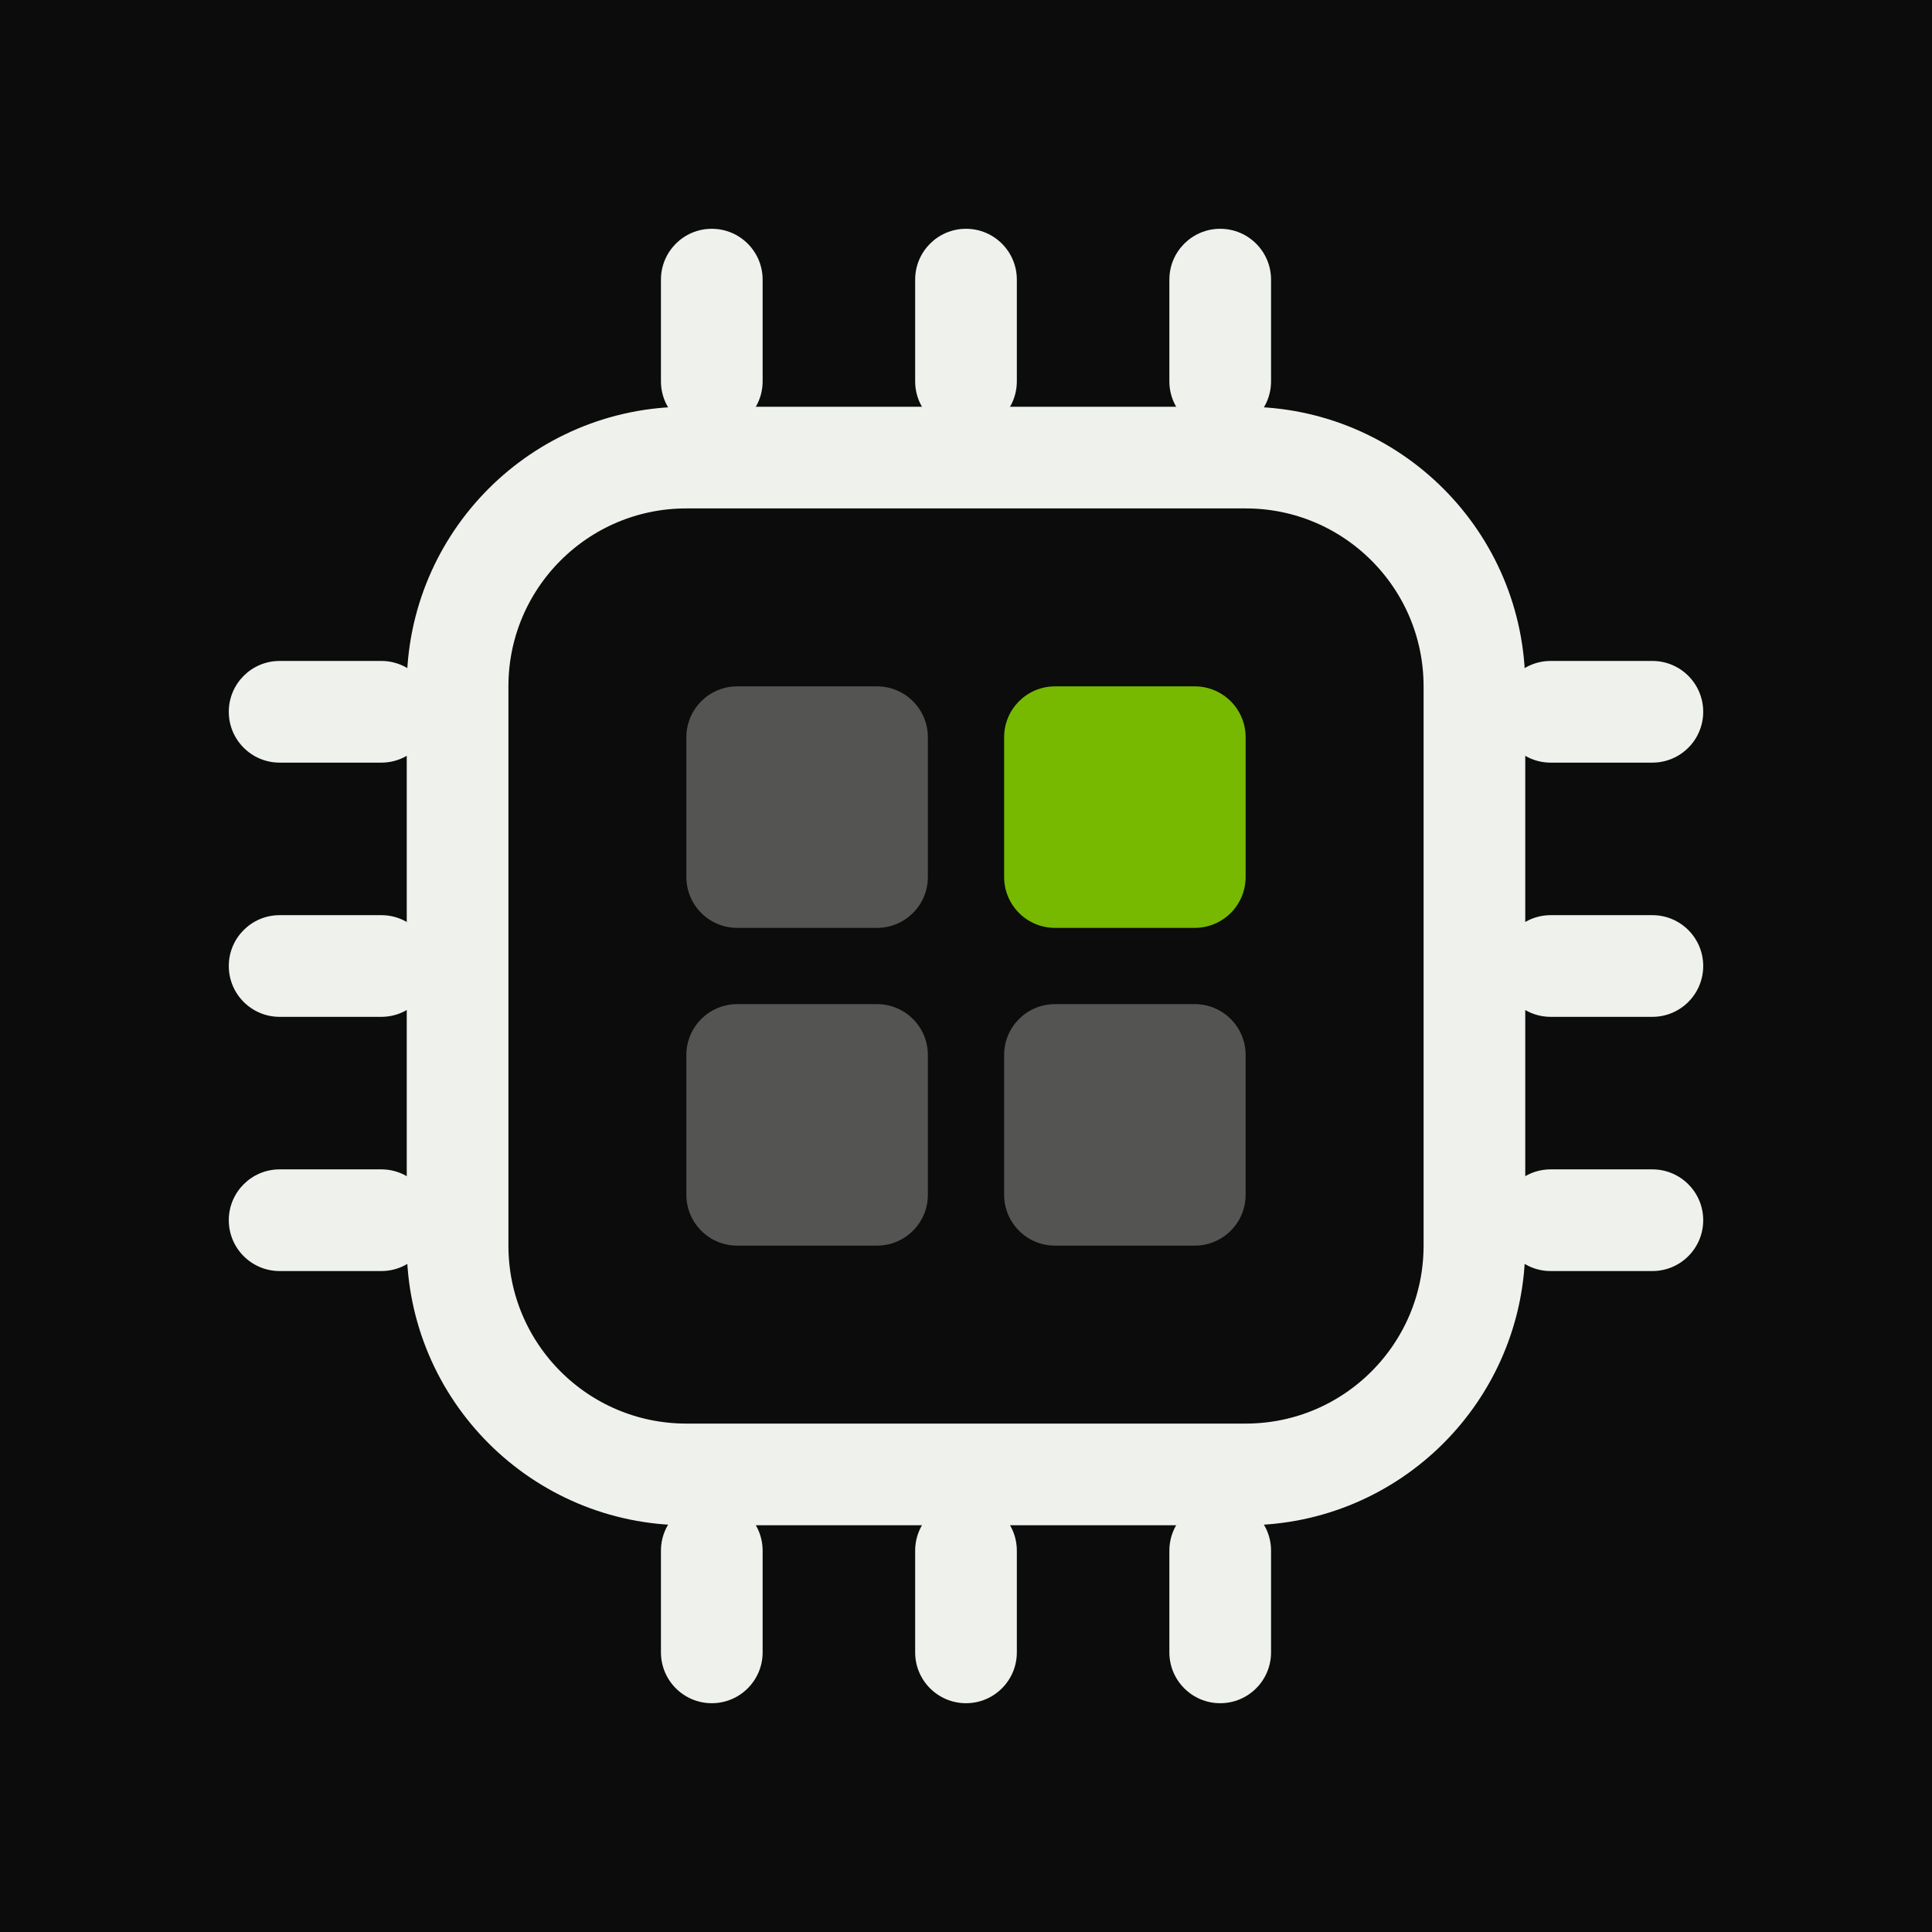
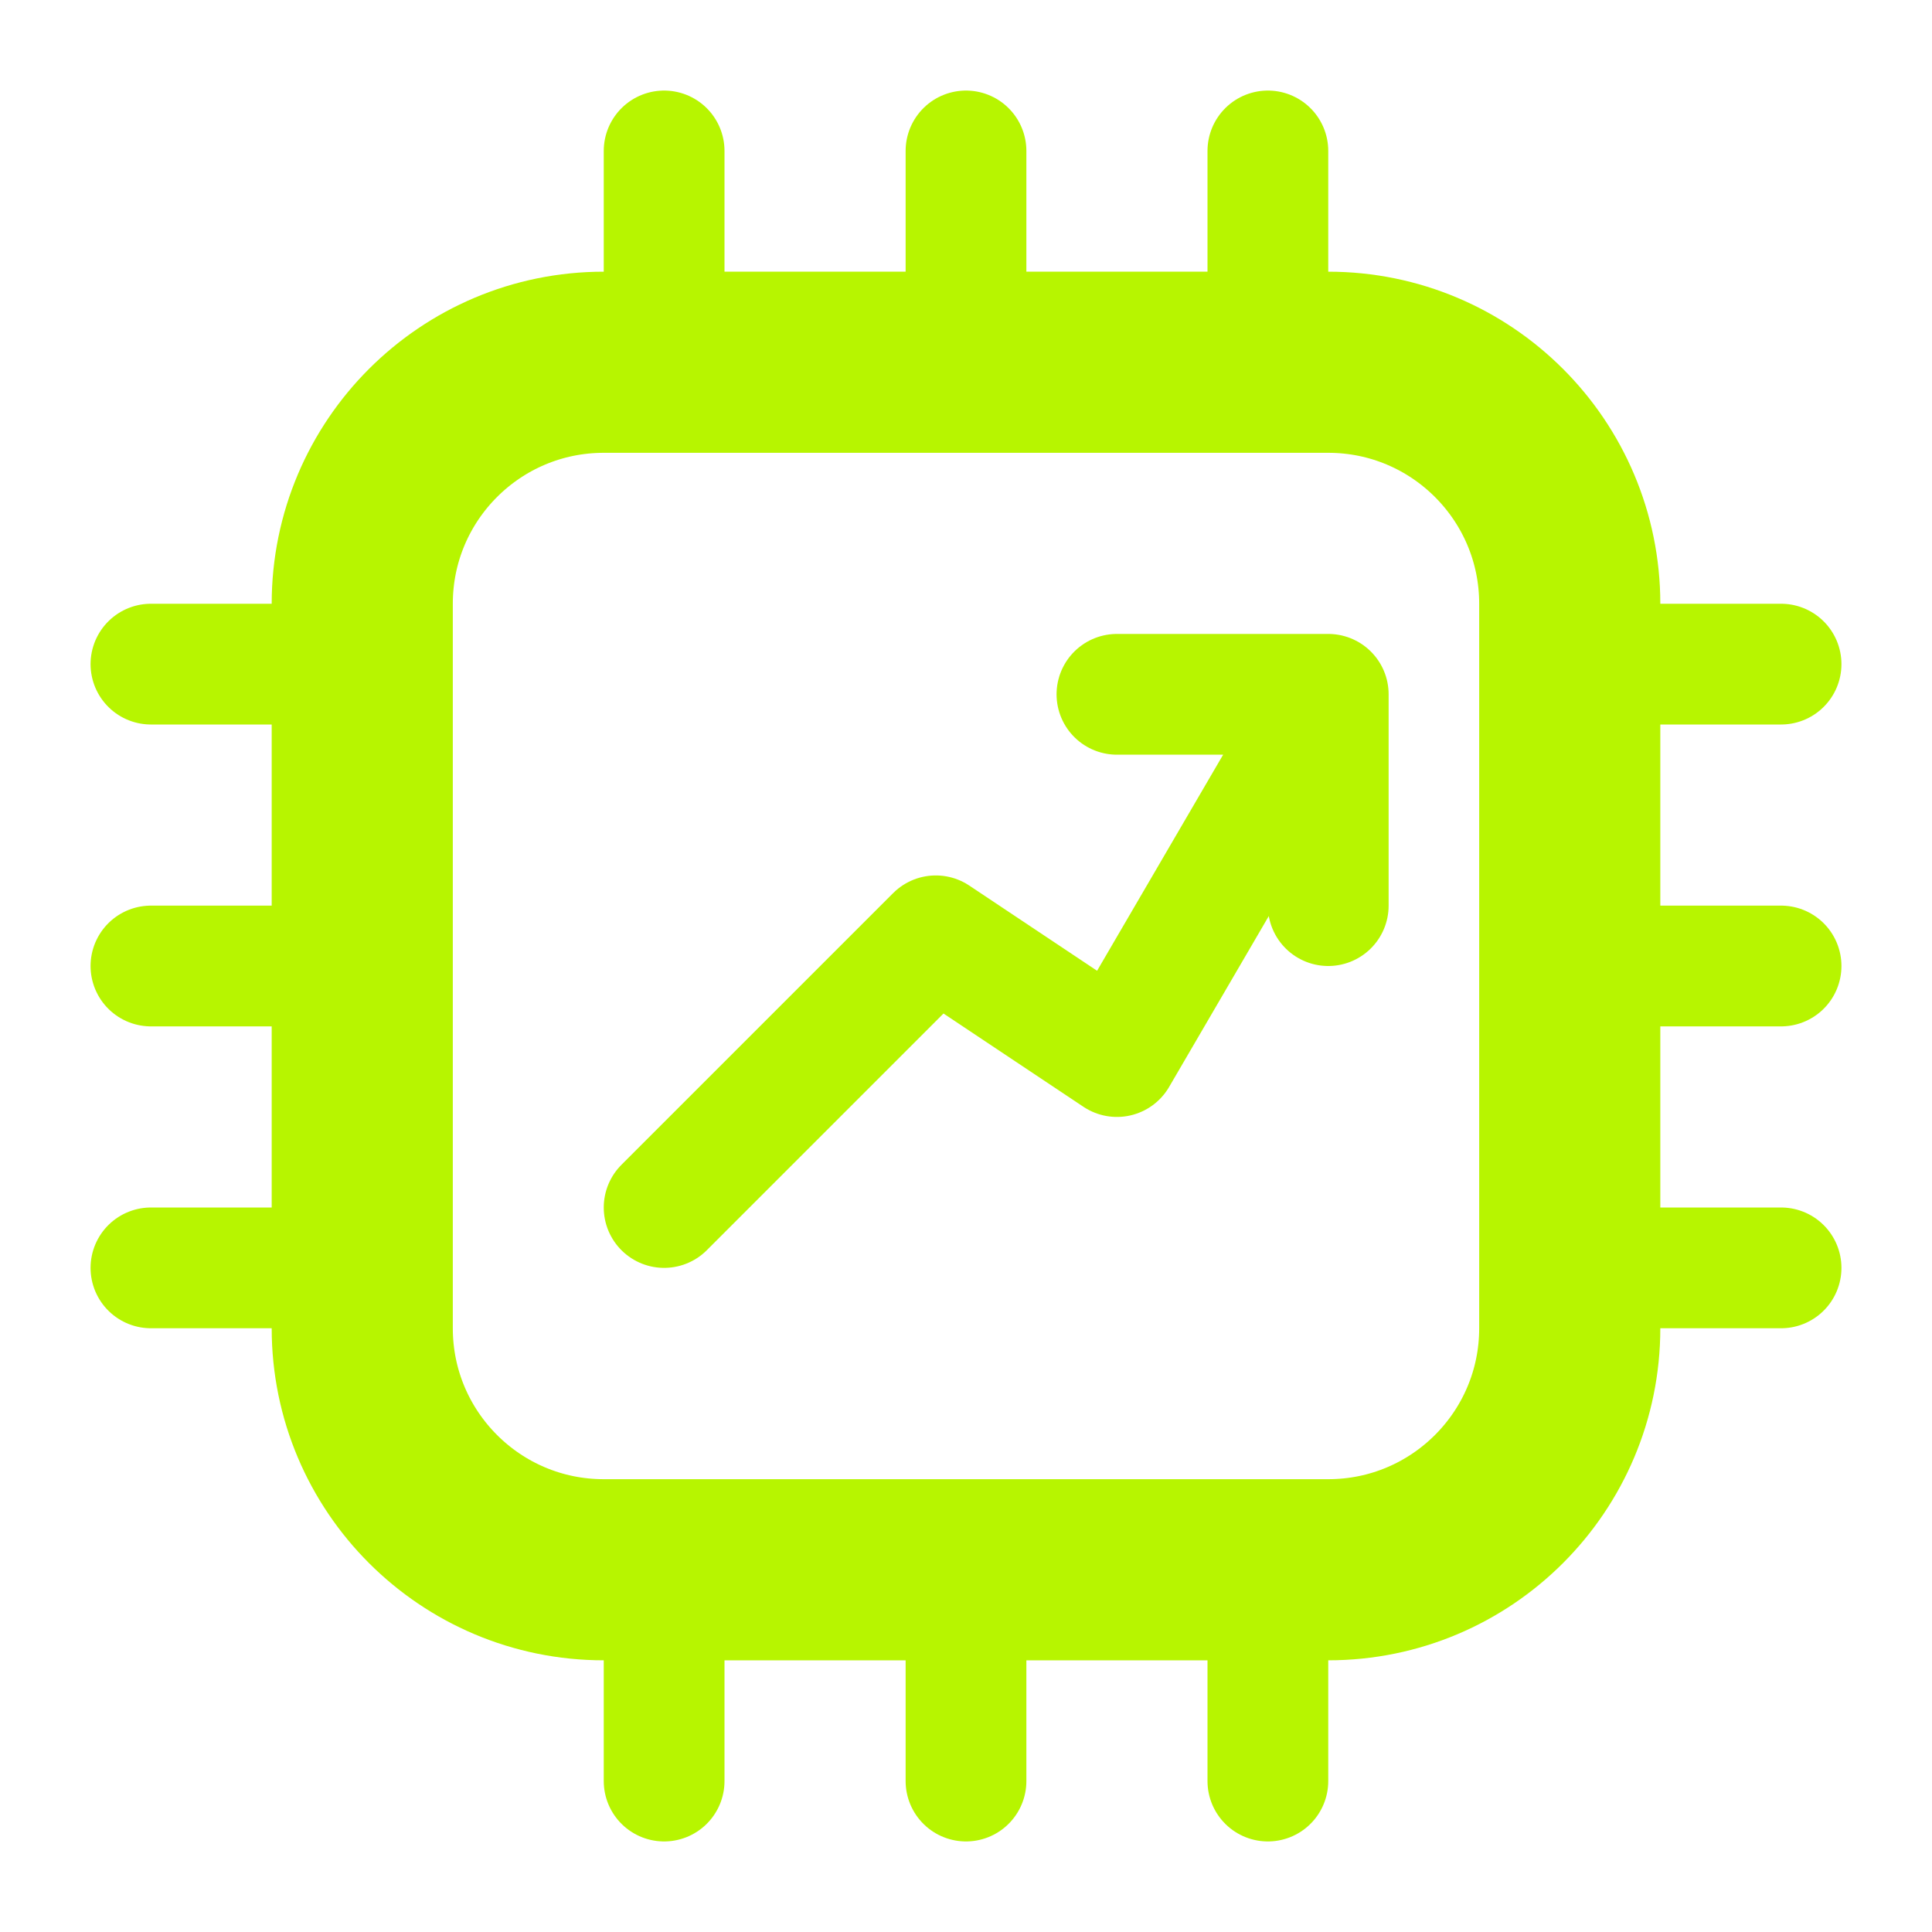
- <svg xmlns="http://www.w3.org/2000/svg" width="64" height="64" viewBox="-6 -6 76 76">
-   <rect x="-6" y="-6" width="76" height="76" fill="#0B0C0B" />
-   <g fill="#EEF1EC">
-     <rect x="20" y="3" width="4" height="8" rx="2" />
-     <rect x="20" y="53" width="4" height="8" rx="2" />
-     <rect x="3" y="20" width="8" height="4" rx="2" />
-     <rect x="53" y="20" width="8" height="4" rx="2" />
-     <rect x="30" y="3" width="4" height="8" rx="2" />
-     <rect x="30" y="53" width="4" height="8" rx="2" />
-     <rect x="3" y="30" width="8" height="4" rx="2" />
-     <rect x="53" y="30" width="8" height="4" rx="2" />
-     <rect x="40" y="3" width="4" height="8" rx="2" />
-     <rect x="40" y="53" width="4" height="8" rx="2" />
-     <rect x="3" y="40" width="8" height="4" rx="2" />
-     <rect x="53" y="40" width="8" height="4" rx="2" />
-   </g>
-   <rect x="12" y="12" width="40" height="40" rx="9" fill="none" stroke="#EEF1EC" stroke-width="4" />
-   <g fill="#EEF1EC" fill-opacity="0.32">
-     <rect x="21" y="21" width="9.5" height="9.5" rx="2" />
-     <rect x="21" y="33.5" width="9.5" height="9.5" rx="2" />
-     <rect x="33.5" y="33.5" width="9.5" height="9.5" rx="2" />
-   </g>
-   <rect x="33.5" y="21" width="9.5" height="9.5" rx="2" fill="#76B900" />
+ <svg xmlns="http://www.w3.org/2000/svg" viewBox="0 0 64 64">
+   <rect x="12" y="12" width="40" height="40" rx="8" fill="none" stroke="#b7f500" stroke-width="6" />
+   <path d="M5 22h7M5 32h7M5 42h7M52 22h7M52 32h7M52 42h7M22 5v7M32 5v7M42 5v7M22 52v7M32 52v7M42 52v7M22 40l9-9 6 4 7-12m-7 0h7v7" fill="none" stroke="#b7f500" stroke-width="4" stroke-linecap="round" stroke-linejoin="round" />
</svg>
